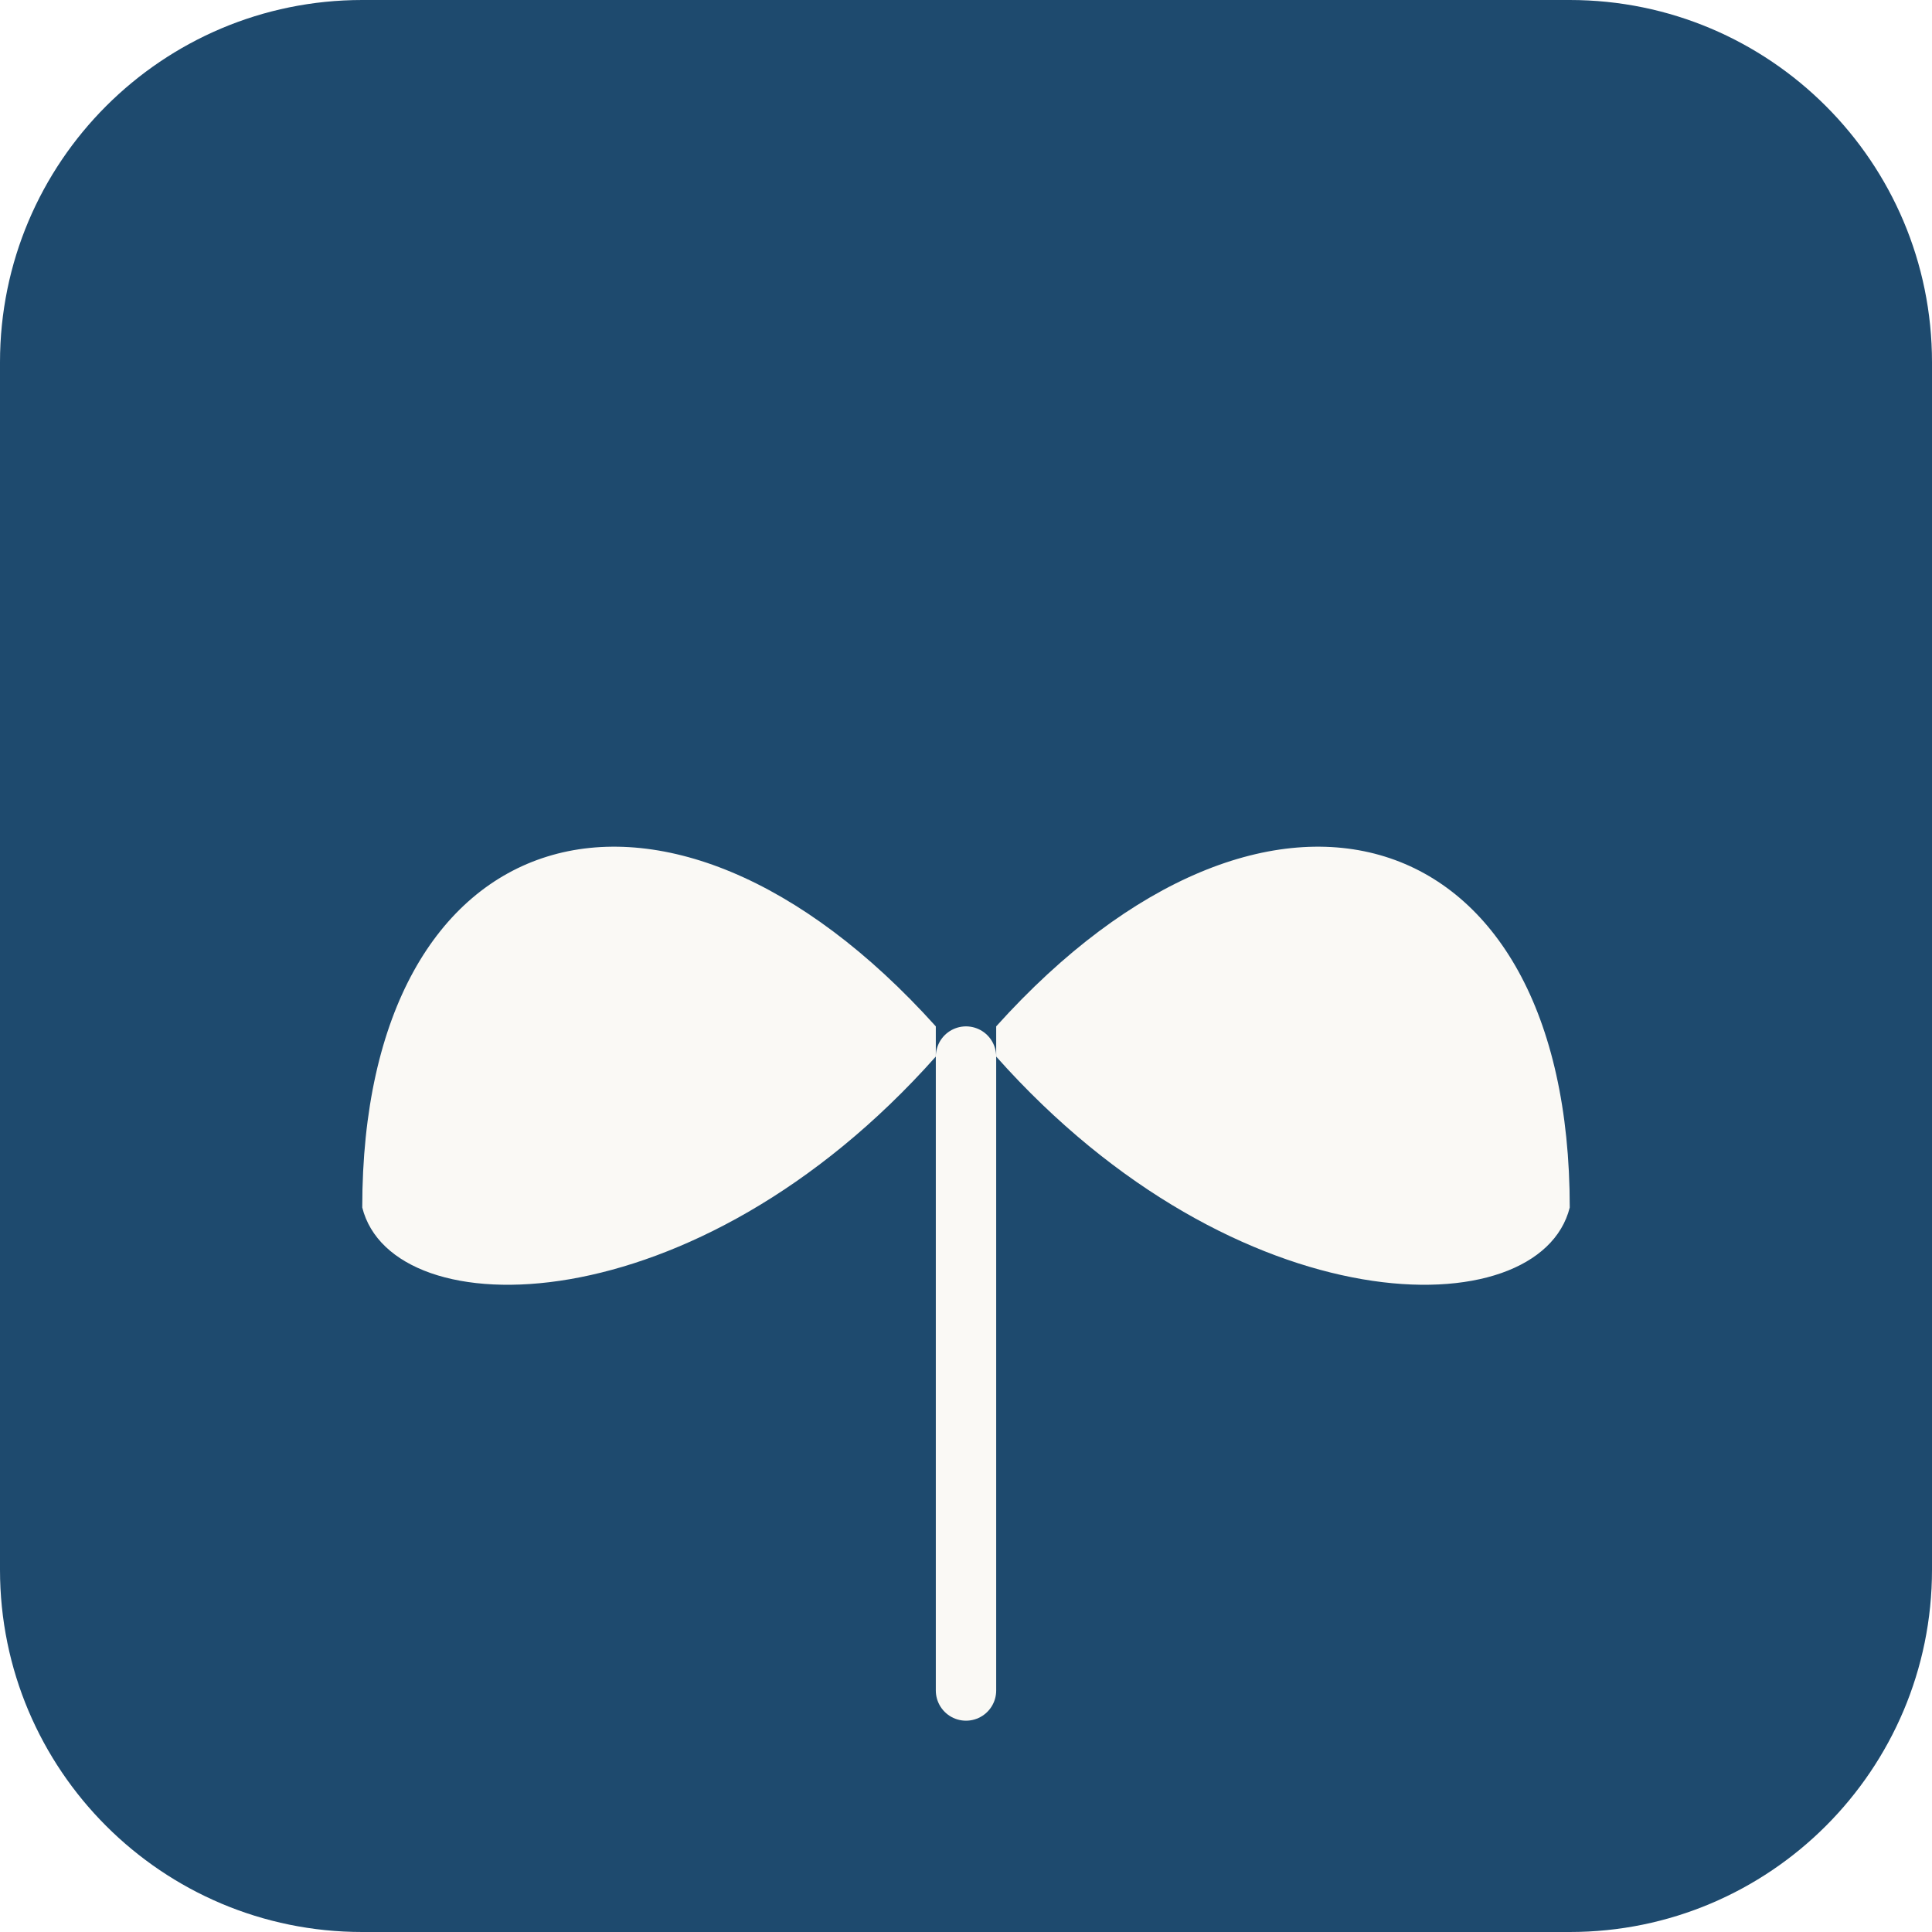
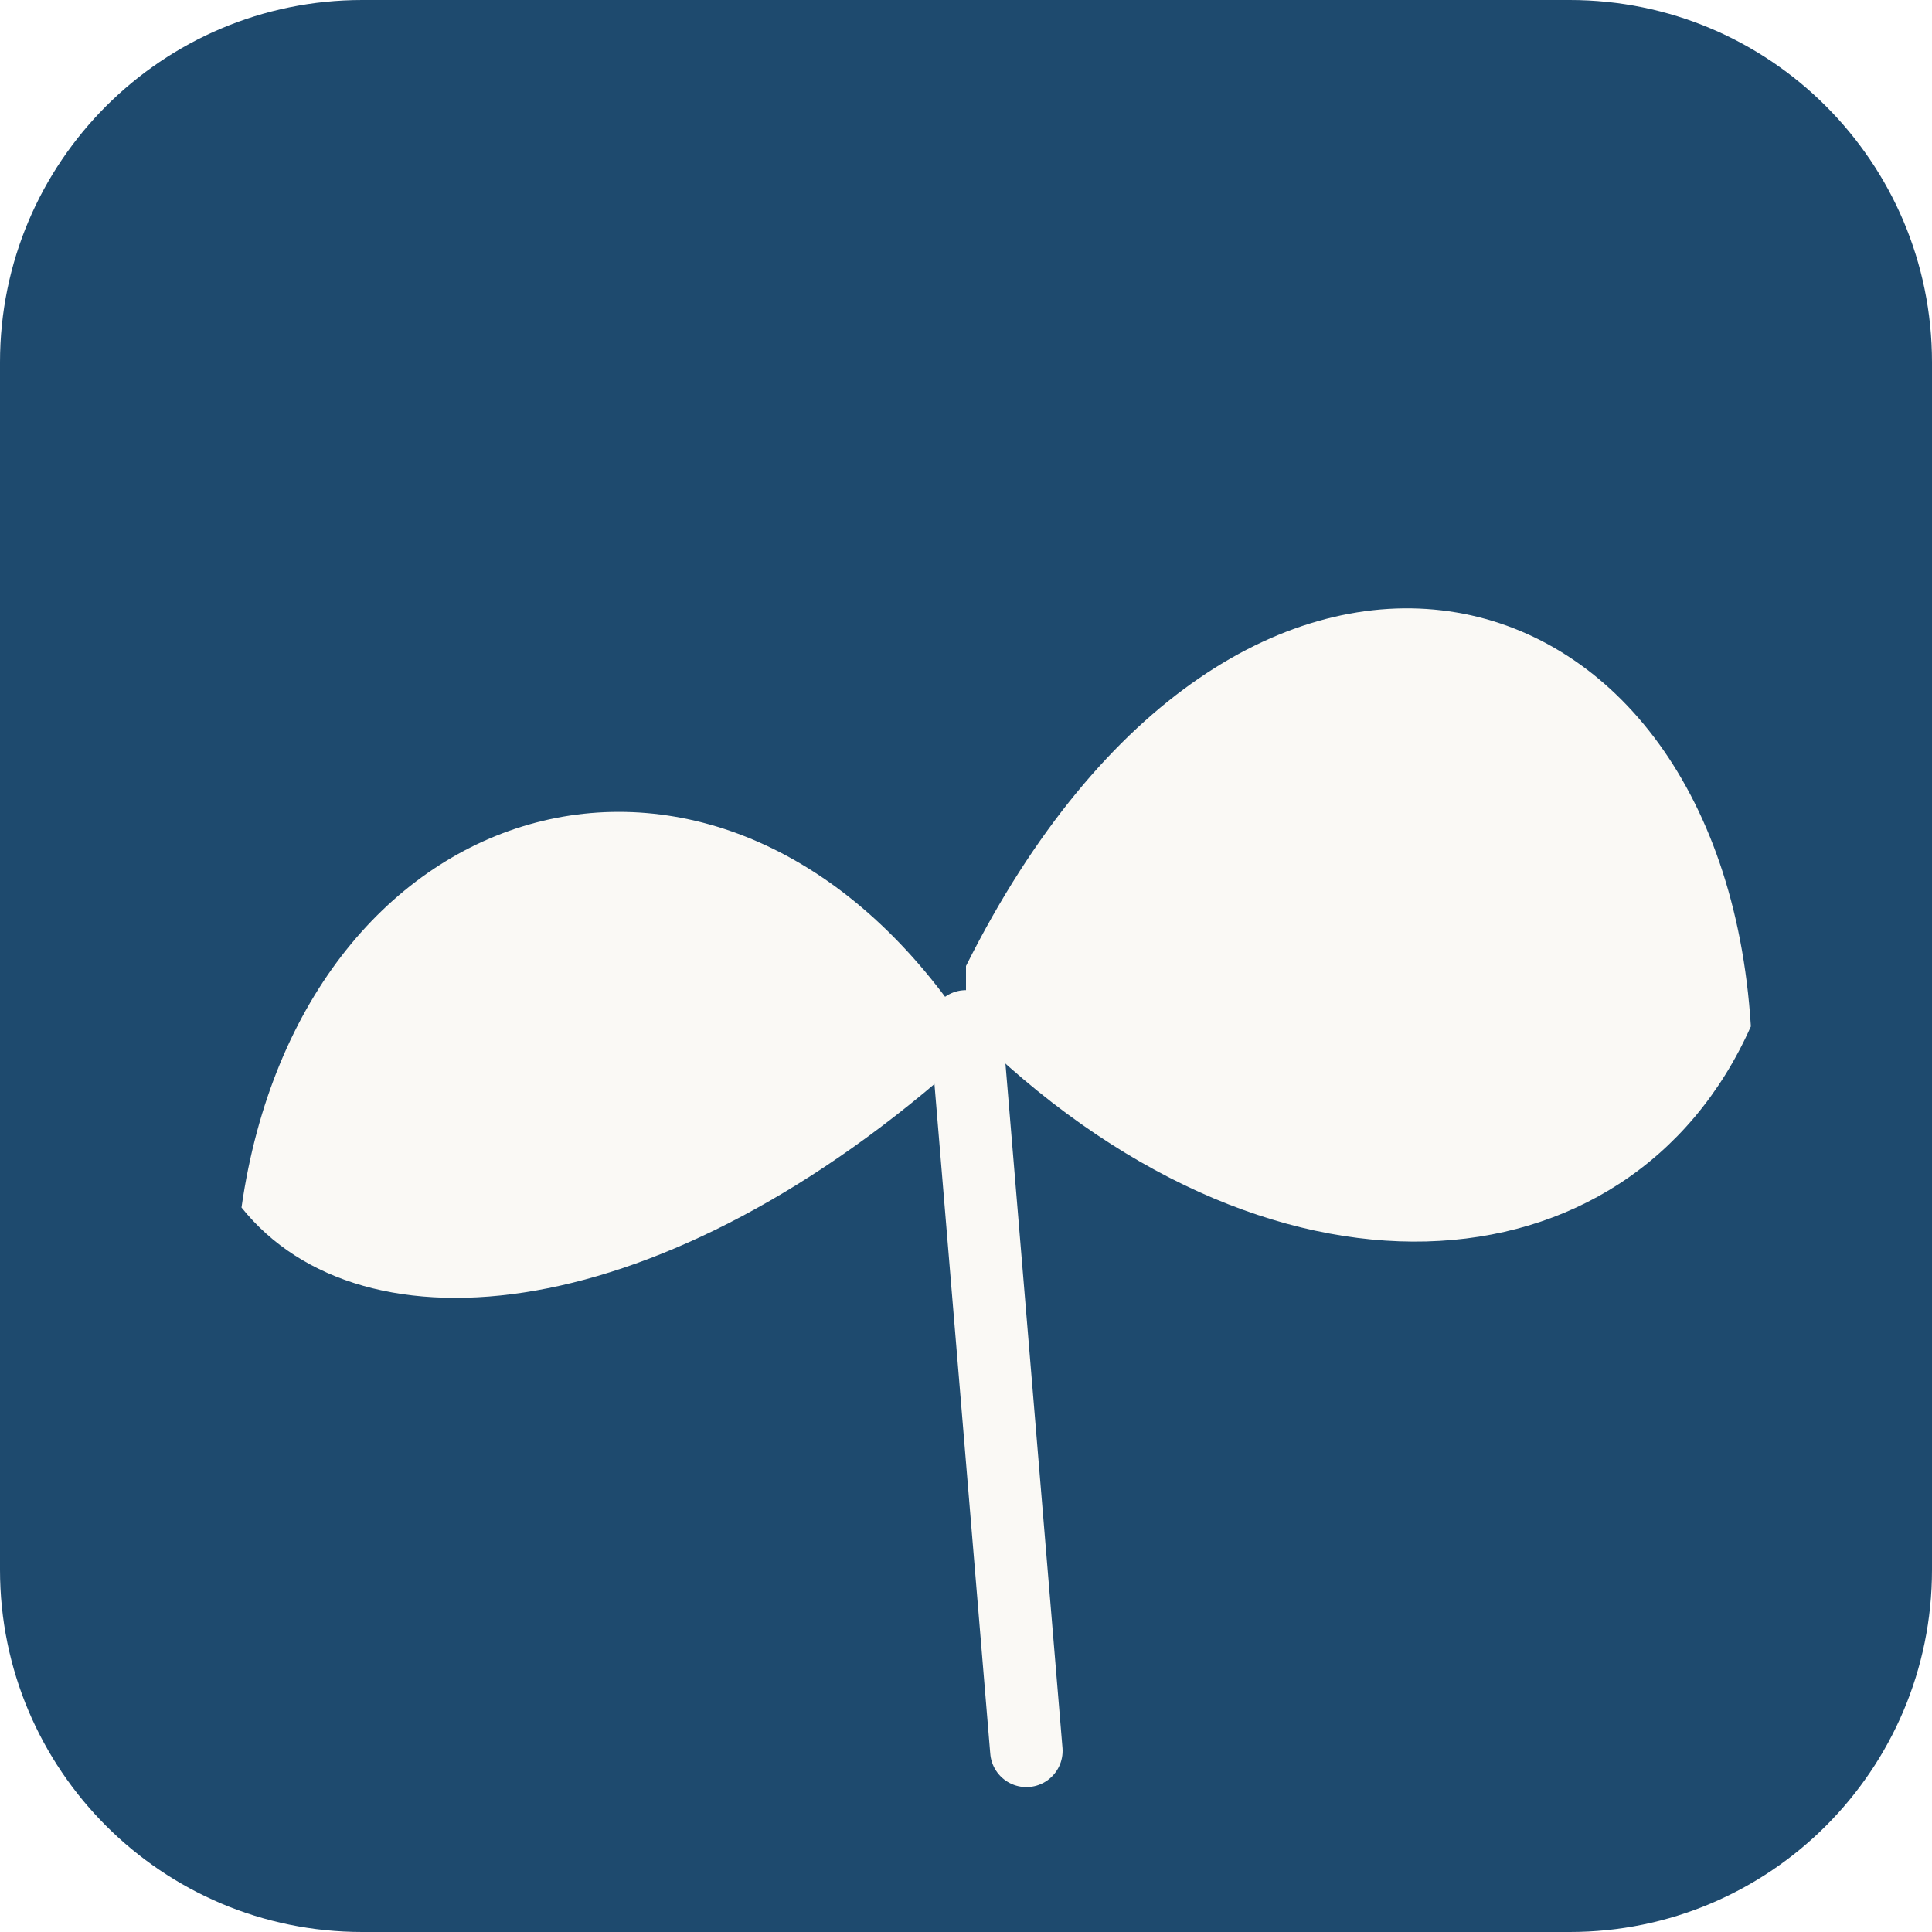
<svg xmlns="http://www.w3.org/2000/svg" viewBox="0 0 32 32">
  <rect width="32" height="32" rx="6" fill="#1e4a6e" />
-   <path d="M15.5 17 C11 12, 6 13.5, 6 20 C6.5 22, 11.5 22, 15.5 17.5 Z" fill="#faf9f5" />
-   <path d="M16.5 17 C21 12, 26 13.5, 26 20 C25.5 22, 20.5 22, 16.5 17.5 Z" fill="#faf9f5" />
-   <line x1="16" y1="17.5" x2="16" y2="28" stroke="#faf9f5" stroke-width="1" stroke-linecap="round" />
+   <path d="M16 16 C20.5 7, 28.5 9, 29 17 C27 21.5, 21 22, 16 17 Z" fill="#faf9f5" />
+   <path d="M16 17 C12 11, 5 13, 4 20 C6 22.5, 11 22, 16 17.5 Z" fill="#faf9f5" />
+   <line x1="16" y1="17" x2="17" y2="29" stroke="#faf9f5" stroke-width="1.2" stroke-linecap="round" />
</svg>
